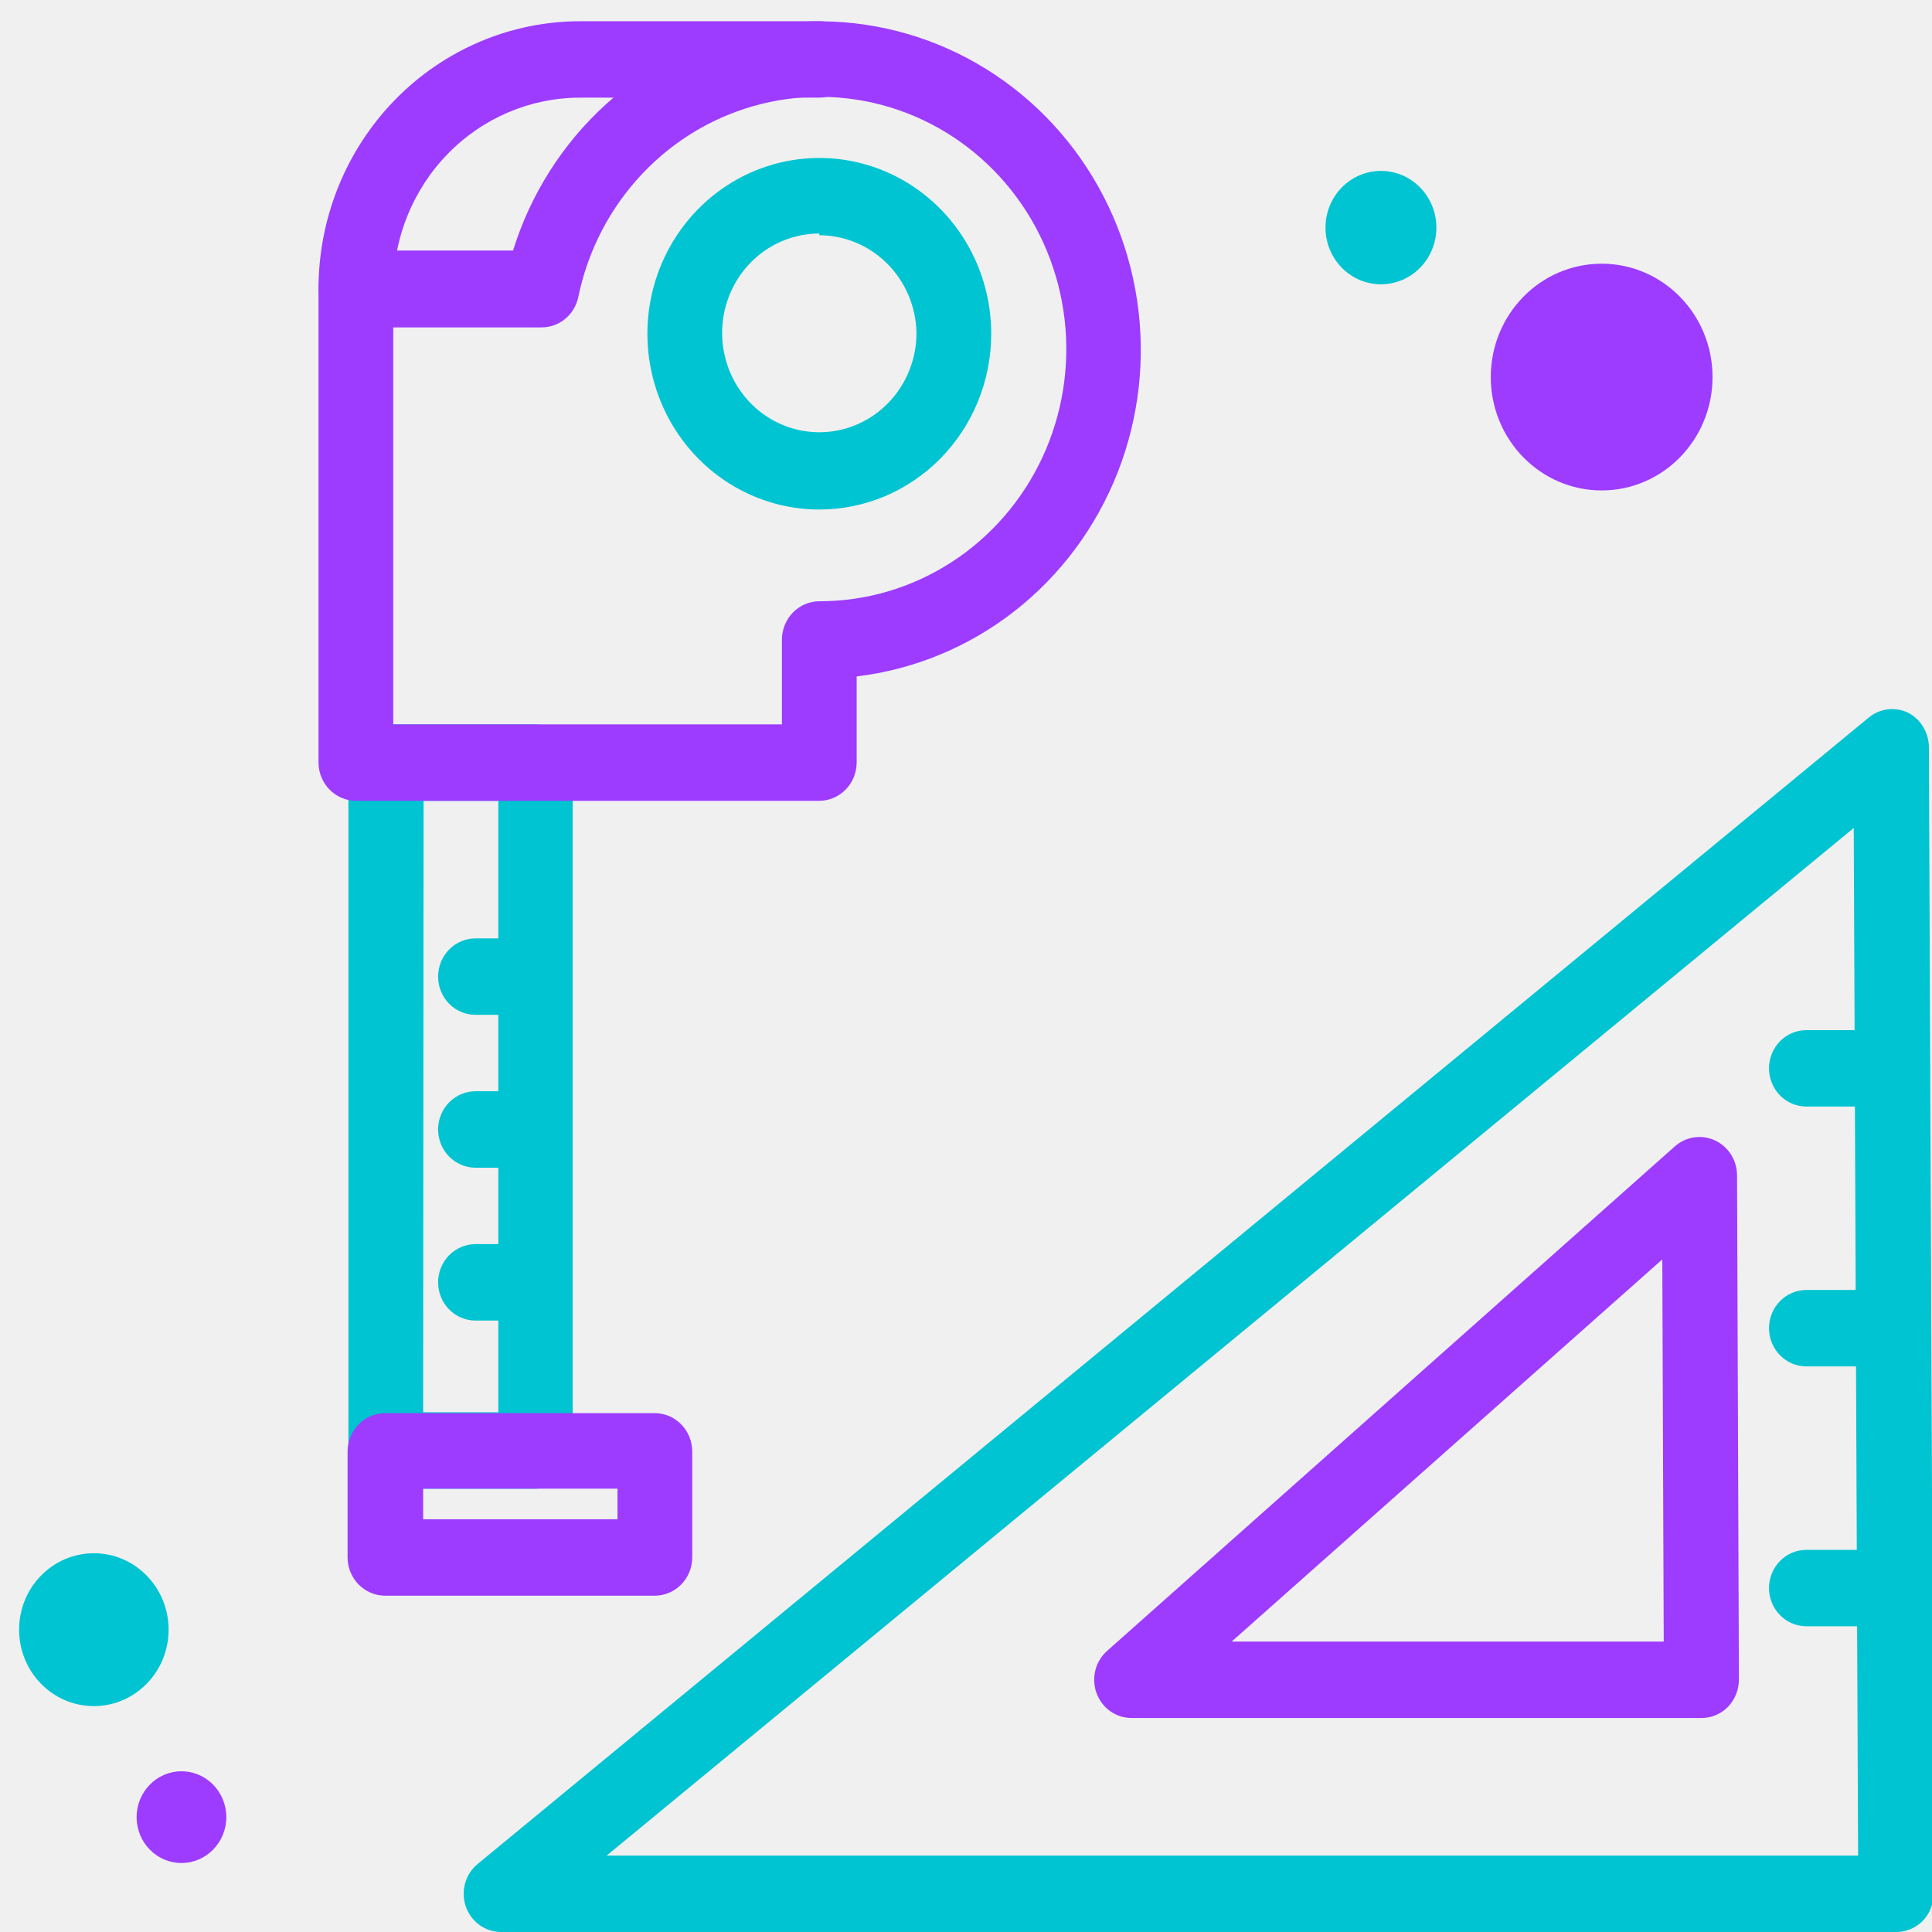
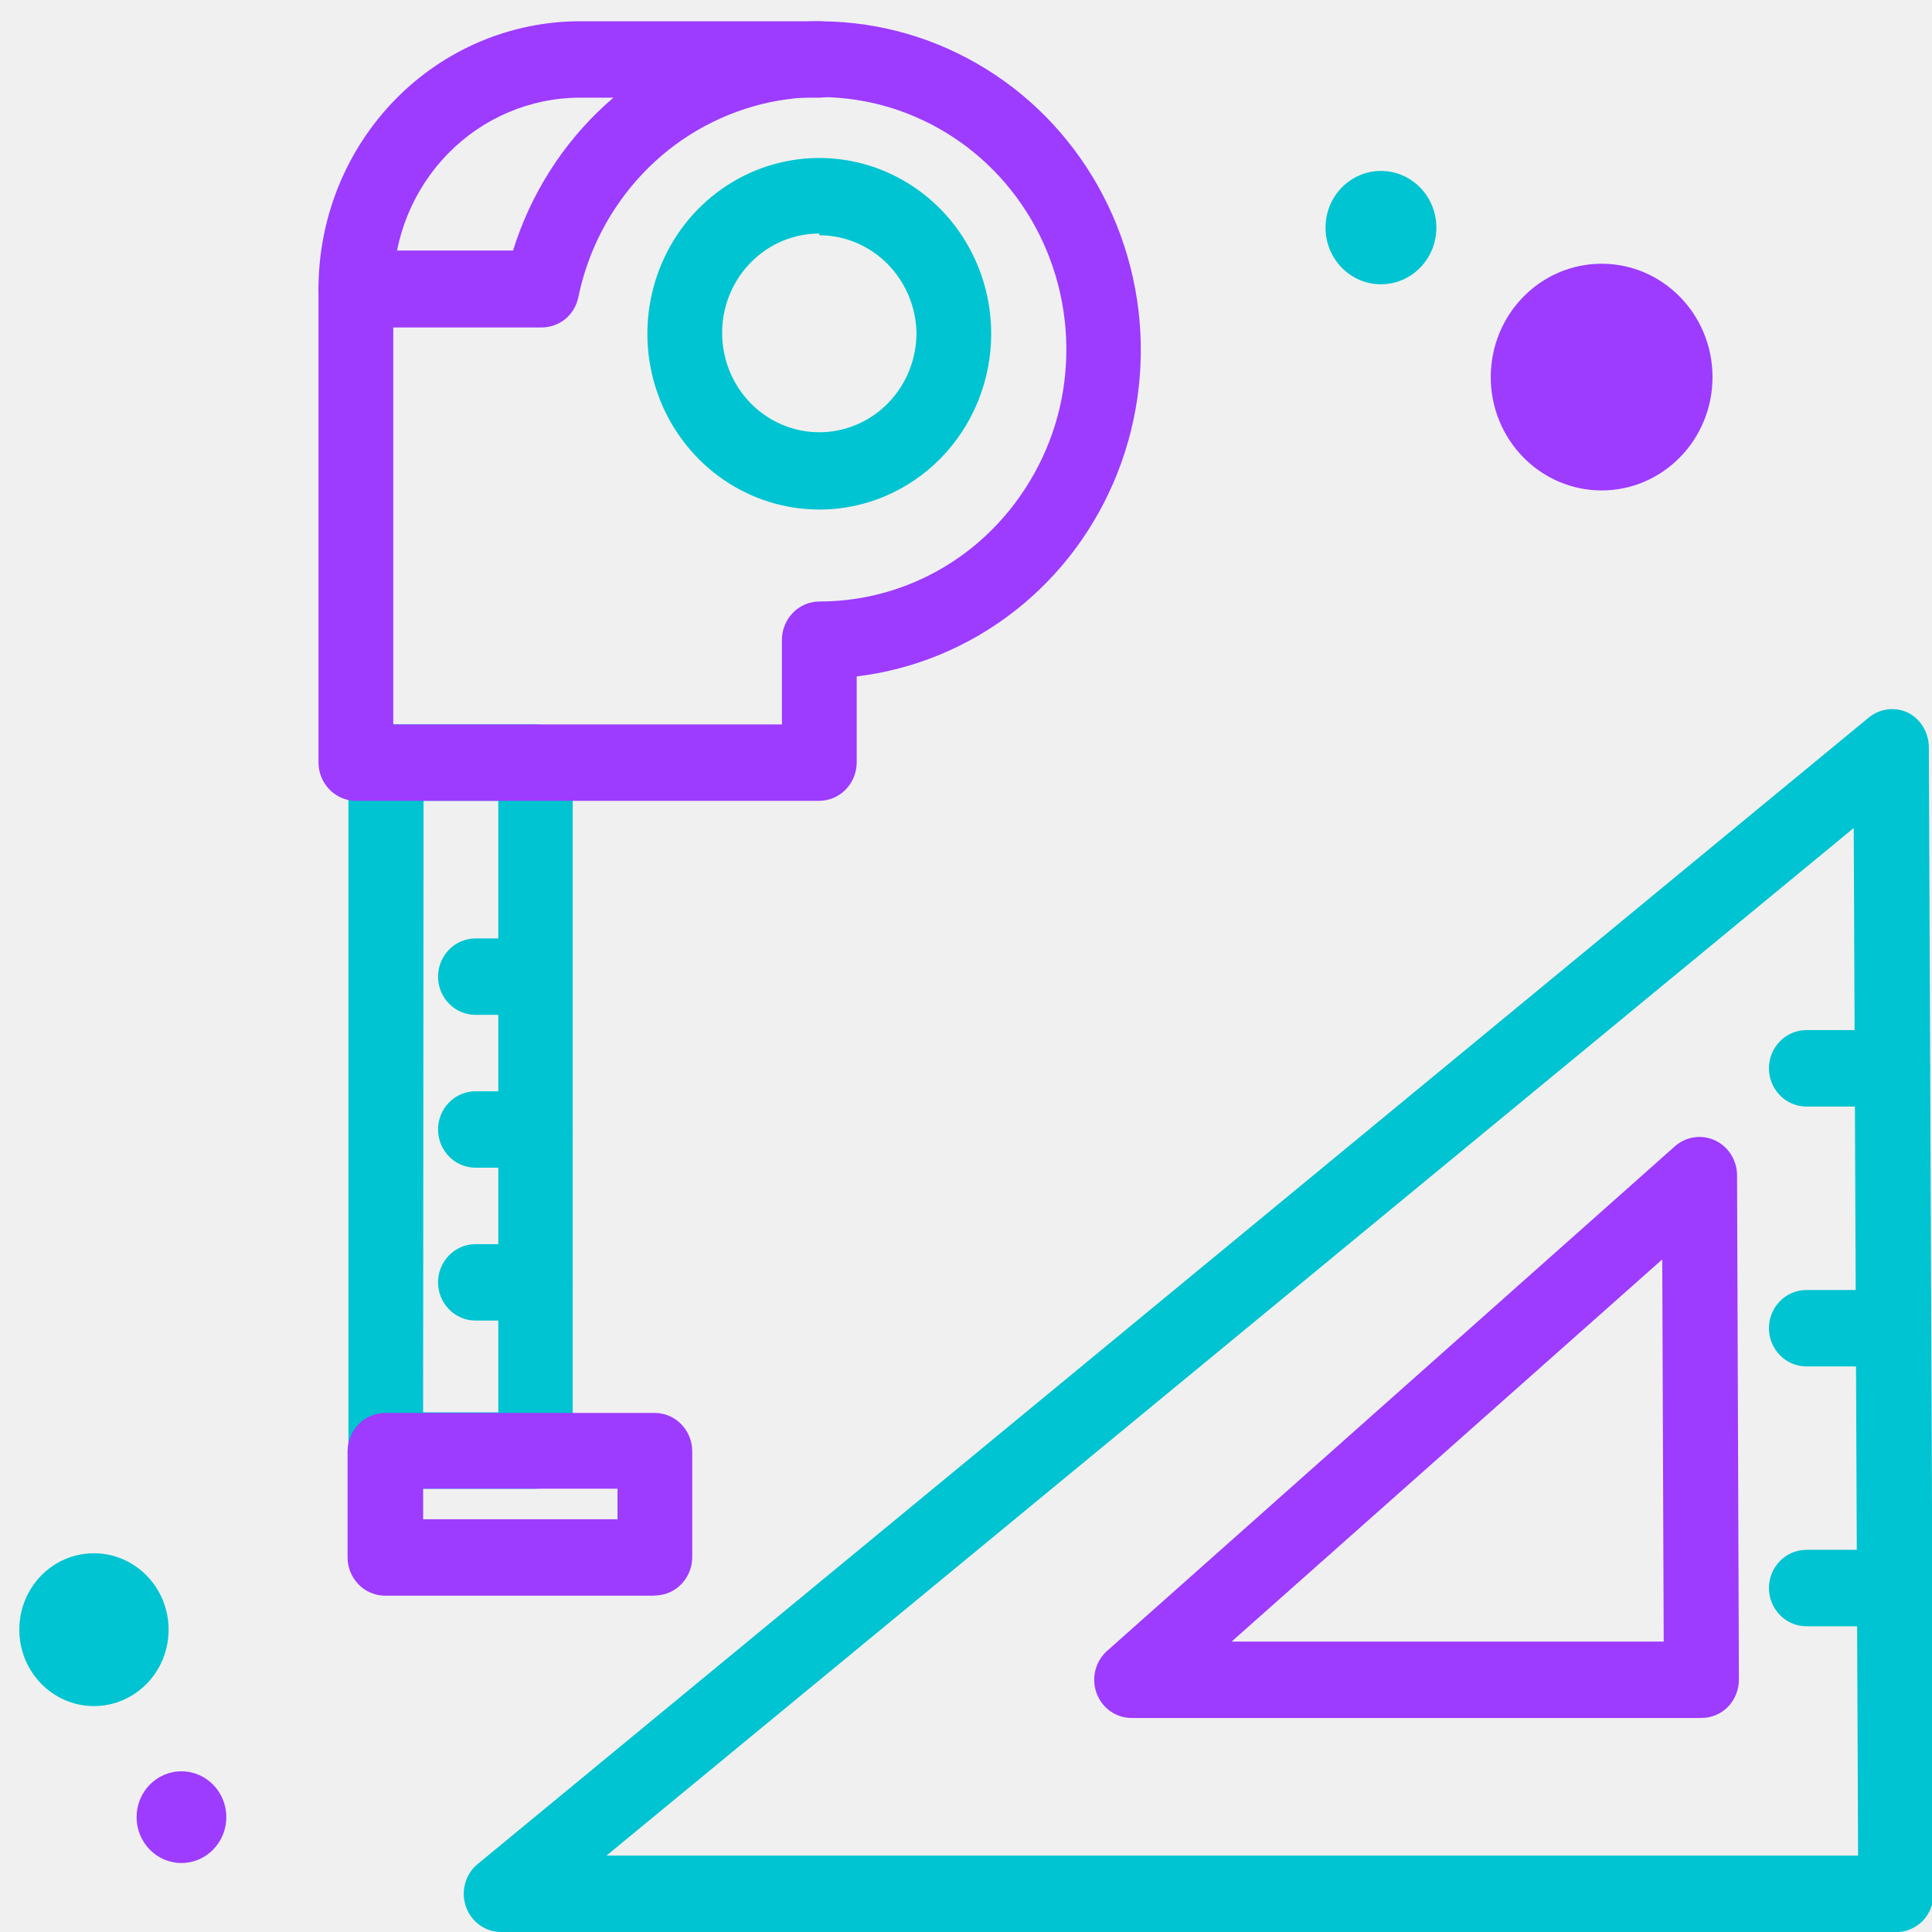
- <svg xmlns="http://www.w3.org/2000/svg" width="90" height="90" viewBox="0 0 90 90" fill="none">
-   <g clip-path="url(#clip0)">
-     <path d="M8.453 86.786C9.607 86.786 10.543 85.829 10.543 84.649C10.543 83.47 9.607 82.513 8.453 82.513C7.3 82.513 6.364 83.47 6.364 84.649C6.364 85.829 7.3 86.786 8.453 86.786Z" fill="#9D3BFF" />
-     <path d="M4.372 79.477C6.295 79.477 7.854 77.883 7.854 75.916C7.854 73.95 6.295 72.356 4.372 72.356C2.449 72.356 0.89 73.95 0.89 75.916C0.89 77.883 2.449 79.477 4.372 79.477Z" fill="#00C4D1" />
-     <path d="M74.611 22.846C77.464 22.846 79.776 20.482 79.776 17.565C79.776 14.648 77.464 12.284 74.611 12.284C71.759 12.284 69.446 14.648 69.446 17.565C69.446 20.482 71.759 22.846 74.611 22.846Z" fill="#9D3BFF" />
-     <path d="M64.33 13.243C65.756 13.243 66.912 12.061 66.912 10.602C66.912 9.144 65.756 7.962 64.33 7.962C62.903 7.962 61.747 9.144 61.747 10.602C61.747 12.061 62.903 13.243 64.33 13.243Z" fill="#00C4D1" />
-     <path d="M88.308 90H23.33C22.971 89.998 22.621 89.882 22.329 89.668C22.037 89.455 21.816 89.154 21.697 88.808C21.579 88.461 21.568 88.086 21.666 87.733C21.764 87.379 21.967 87.066 22.246 86.835L87.05 33.429C87.305 33.218 87.612 33.085 87.937 33.044C88.262 33.004 88.592 33.059 88.888 33.201C89.177 33.352 89.421 33.581 89.591 33.864C89.762 34.146 89.853 34.471 89.855 34.803L90.078 88.21C90.077 88.683 89.897 89.137 89.575 89.476C89.409 89.646 89.211 89.779 88.993 89.87C88.776 89.96 88.542 90.004 88.308 90ZM28.262 86.44H86.557L86.354 38.571L28.262 86.44Z" fill="#00C4D1" />
-     <path d="M79.254 80.031H52.723C52.367 80.033 52.02 79.924 51.726 79.718C51.433 79.511 51.209 79.218 51.083 78.878C50.958 78.537 50.938 78.166 51.025 77.813C51.112 77.461 51.303 77.144 51.572 76.906L78.016 53.407C78.269 53.181 78.579 53.035 78.91 52.985C79.242 52.934 79.58 52.982 79.885 53.123C80.191 53.264 80.451 53.491 80.634 53.778C80.817 54.065 80.915 54.399 80.918 54.742L81.005 78.241C81.004 78.713 80.824 79.167 80.502 79.507C80.338 79.674 80.144 79.806 79.929 79.897C79.715 79.987 79.486 80.032 79.254 80.031ZM57.376 76.47H77.503L77.436 58.668L57.376 76.47Z" fill="#9D3BFF" />
-     <path d="M24.936 69.35H17.971C17.511 69.347 17.069 69.159 16.743 68.825C16.417 68.492 16.233 68.041 16.23 67.569V35.525C16.233 35.054 16.417 34.603 16.743 34.269C17.069 33.936 17.511 33.748 17.971 33.745H24.936C25.396 33.748 25.838 33.936 26.164 34.269C26.49 34.603 26.674 35.054 26.677 35.525V67.569C26.674 68.041 26.49 68.492 26.164 68.825C25.838 69.159 25.396 69.347 24.936 69.35ZM19.712 65.789H23.214V37.306H19.732L19.712 65.789Z" fill="#00C4D1" />
-     <path d="M38.166 37.306H16.578C16.117 37.303 15.676 37.114 15.35 36.781C15.024 36.448 14.839 35.997 14.837 35.525V13.45C14.839 12.979 15.024 12.528 15.35 12.195C15.676 11.861 16.117 11.673 16.578 11.67H23.9C24.714 9.047 26.205 6.697 28.216 4.867C30.227 3.037 32.682 1.795 35.325 1.272C37.968 0.749 40.699 0.965 43.233 1.895C45.766 2.826 48.007 4.437 49.72 6.56C51.433 8.683 52.554 11.239 52.966 13.959C53.379 16.679 53.066 19.462 52.062 22.016C51.057 24.569 49.399 26.799 47.26 28.47C45.121 30.14 42.581 31.191 39.907 31.51V35.525C39.905 35.997 39.721 36.448 39.395 36.781C39.069 37.114 38.627 37.303 38.166 37.306ZM18.319 33.745H36.425V29.789C36.428 29.318 36.612 28.866 36.938 28.533C37.264 28.2 37.705 28.011 38.166 28.009C40.339 28.012 42.467 27.385 44.305 26.202C46.143 25.018 47.616 23.326 48.552 21.322C49.488 19.318 49.849 17.083 49.593 14.877C49.338 12.672 48.476 10.585 47.108 8.86C45.74 7.135 43.922 5.841 41.864 5.129C39.806 4.418 37.594 4.317 35.482 4.839C33.371 5.361 31.448 6.484 29.935 8.078C28.423 9.672 27.383 11.672 26.937 13.846C26.853 14.244 26.638 14.6 26.328 14.856C26.019 15.111 25.633 15.251 25.235 15.251H18.319V33.745Z" fill="#9D3BFF" />
-     <path d="M30.506 74.334H17.932C17.471 74.332 17.03 74.143 16.704 73.81C16.378 73.477 16.194 73.025 16.191 72.554V67.609C16.194 67.137 16.378 66.686 16.704 66.353C17.03 66.019 17.471 65.831 17.932 65.829H30.506C30.967 65.831 31.409 66.019 31.735 66.353C32.06 66.686 32.245 67.137 32.247 67.609V72.554C32.245 73.025 32.06 73.477 31.735 73.81C31.409 74.143 30.967 74.332 30.506 74.334ZM19.712 70.774H28.765V69.349H19.712V70.774Z" fill="#9D3BFF" />
-     <path d="M88.143 51.547H84.148C83.686 51.547 83.244 51.36 82.917 51.026C82.591 50.692 82.407 50.239 82.407 49.767C82.407 49.295 82.591 48.842 82.917 48.508C83.244 48.174 83.686 47.987 84.148 47.987H88.162C88.624 47.987 89.067 48.174 89.393 48.508C89.72 48.842 89.903 49.295 89.903 49.767C89.903 50.239 89.72 50.692 89.393 51.026C89.067 51.36 88.624 51.547 88.162 51.547H88.143Z" fill="#00C4D1" />
-     <path d="M88.143 63.653H84.148C83.686 63.653 83.244 63.465 82.917 63.131C82.591 62.797 82.407 62.345 82.407 61.873C82.407 61.4 82.591 60.948 82.917 60.614C83.244 60.28 83.686 60.092 84.148 60.092H88.162C88.624 60.092 89.067 60.28 89.393 60.614C89.72 60.948 89.903 61.4 89.903 61.873C89.903 62.345 89.72 62.797 89.393 63.131C89.067 63.465 88.624 63.653 88.162 63.653H88.143Z" fill="#00C4D1" />
-     <path d="M88.143 75.758H84.148C83.686 75.758 83.244 75.571 82.917 75.237C82.591 74.903 82.407 74.45 82.407 73.978C82.407 73.506 82.591 73.053 82.917 72.719C83.244 72.385 83.686 72.198 84.148 72.198H88.162C88.624 72.198 89.067 72.385 89.393 72.719C89.72 73.053 89.903 73.506 89.903 73.978C89.903 74.45 89.72 74.903 89.393 75.237C89.067 75.571 88.624 75.758 88.162 75.758H88.143Z" fill="#00C4D1" />
-     <path d="M16.578 15.231C16.117 15.228 15.676 15.04 15.35 14.707C15.024 14.373 14.839 13.922 14.837 13.451C14.839 10.146 16.124 6.978 18.409 4.642C20.694 2.305 23.793 0.992 27.024 0.989H38.166C38.628 0.989 39.071 1.177 39.397 1.51C39.724 1.844 39.907 2.297 39.907 2.769C39.907 3.241 39.724 3.694 39.397 4.028C39.071 4.362 38.628 4.549 38.166 4.549H27.024C24.715 4.549 22.501 5.487 20.869 7.157C19.236 8.826 18.319 11.09 18.319 13.451C18.316 13.922 18.132 14.373 17.806 14.707C17.48 15.04 17.039 15.228 16.578 15.231Z" fill="#9D3BFF" />
-     <path d="M38.167 23.736C36.583 23.736 35.035 23.256 33.718 22.356C32.401 21.456 31.374 20.177 30.768 18.681C30.162 17.185 30.003 15.538 30.312 13.95C30.621 12.361 31.384 10.902 32.504 9.757C33.624 8.611 35.051 7.832 36.604 7.516C38.158 7.2 39.768 7.362 41.232 7.982C42.695 8.601 43.946 9.651 44.826 10.998C45.706 12.344 46.175 13.928 46.175 15.547C46.175 16.623 45.968 17.688 45.566 18.681C45.163 19.675 44.573 20.577 43.83 21.338C43.086 22.098 42.203 22.701 41.232 23.113C40.26 23.524 39.218 23.736 38.167 23.736ZM38.167 10.879C37.272 10.879 36.396 11.151 35.652 11.659C34.908 12.168 34.327 12.891 33.985 13.736C33.642 14.582 33.553 15.513 33.727 16.411C33.902 17.308 34.333 18.133 34.966 18.781C35.599 19.428 36.406 19.869 37.284 20.047C38.162 20.226 39.072 20.134 39.899 19.784C40.726 19.434 41.433 18.84 41.931 18.079C42.428 17.318 42.693 16.423 42.693 15.508C42.671 14.295 42.184 13.139 41.338 12.289C40.492 11.438 39.353 10.961 38.167 10.958V10.879Z" fill="#00C4D1" />
-     <path d="M24.935 61.517H22.149C21.688 61.517 21.245 61.329 20.918 60.995C20.592 60.661 20.408 60.208 20.408 59.736C20.408 59.264 20.592 58.811 20.918 58.477C21.245 58.144 21.688 57.956 22.149 57.956H24.935C25.396 57.956 25.839 58.144 26.166 58.477C26.492 58.811 26.676 59.264 26.676 59.736C26.676 60.208 26.492 60.661 26.166 60.995C25.839 61.329 25.396 61.517 24.935 61.517Z" fill="#00C4D1" />
-     <path d="M24.935 54.396H22.149C21.688 54.396 21.245 54.208 20.918 53.874C20.592 53.54 20.408 53.087 20.408 52.615C20.408 52.143 20.592 51.69 20.918 51.357C21.245 51.023 21.688 50.835 22.149 50.835H24.935C25.396 50.835 25.839 51.023 26.166 51.357C26.492 51.69 26.676 52.143 26.676 52.615C26.676 53.087 26.492 53.54 26.166 53.874C25.839 54.208 25.396 54.396 24.935 54.396Z" fill="#00C4D1" />
-     <path d="M24.935 47.275H22.149C21.688 47.275 21.245 47.087 20.918 46.753C20.592 46.419 20.408 45.967 20.408 45.495C20.408 45.022 20.592 44.57 20.918 44.236C21.245 43.902 21.688 43.714 22.149 43.714H24.935C25.396 43.714 25.839 43.902 26.166 44.236C26.492 44.57 26.676 45.022 26.676 45.495C26.676 45.967 26.492 46.419 26.166 46.753C25.839 47.087 25.396 47.275 24.935 47.275Z" fill="#00C4D1" />
+ <svg xmlns="http://www.w3.org/2000/svg" xmlns:xlink="http://www.w3.org/1999/xlink" width="90" height="90" fill="none">
+   <g clip-path="url(#A)">
+     <path d="M8.453 86.786c1.154 0 2.09-.956 2.09-2.136s-.935-2.136-2.09-2.136-2.09.956-2.09 2.136.935 2.136 2.09 2.136z" fill="#9d3bff" />
+     <path d="M4.372 79.477c1.923 0 3.482-1.594 3.482-3.56s-1.56-3.56-3.482-3.56S.9 73.95.9 75.917s1.56 3.56 3.482 3.56z" fill="#00c4d1" />
+     <path d="M74.61 22.846c2.853 0 5.165-2.364 5.165-5.28s-2.312-5.28-5.165-5.28-5.165 2.364-5.165 5.28 2.312 5.28 5.165 5.28z" fill="#9d3bff" />
+     <g fill="#00c4d1">
+       <path d="M64.33 13.243c1.426 0 2.582-1.182 2.582-2.64s-1.156-2.64-2.582-2.64-2.582 1.182-2.582 2.64 1.156 2.64 2.582 2.64zM88.308 90H23.33a1.7 1.7 0 0 1-1-.332 1.78 1.78 0 0 1-.63-.86 1.82 1.82 0 0 1-.031-1.075c.098-.353.3-.667.58-.897l64.8-53.406a1.72 1.72 0 0 1 .887-.384 1.7 1.7 0 0 1 .95.157c.3.15.533.38.703.662a1.84 1.84 0 0 1 .264.94l.222 53.407a1.84 1.84 0 0 1-.503 1.266 1.75 1.75 0 0 1-.582.394 1.56 1.56 0 0 1-.686.13zm-60.045-3.56h58.294l-.203-47.868-58.1 47.868z" />
+     </g>
+     <path d="M79.254 80.03h-26.53c-.356.002-.704-.107-.997-.313s-.518-.5-.643-.84a1.82 1.82 0 0 1-.058-1.065c.087-.353.278-.67.547-.908l26.444-23.5c.252-.225.563-.372.894-.422s.67-.002.975.138a1.76 1.76 0 0 1 .748.655 1.82 1.82 0 0 1 .284.964l.087 23.5a1.84 1.84 0 0 1-.503 1.266 1.75 1.75 0 0 1-.573.39 1.72 1.72 0 0 1-.675.134zm-21.88-3.56h20.128l-.068-17.802-20.06 17.802z" fill="#9d3bff" />
+     <path d="M24.936 69.35h-6.964a1.73 1.73 0 0 1-1.228-.524 1.81 1.81 0 0 1-.513-1.256V35.525a1.81 1.81 0 0 1 .513-1.256 1.73 1.73 0 0 1 1.228-.524h6.964a1.73 1.73 0 0 1 1.228.524 1.81 1.81 0 0 1 .513 1.256V67.57a1.81 1.81 0 0 1-.513 1.256 1.73 1.73 0 0 1-1.228.524zm-5.223-3.56h3.5V37.306h-3.482l-.02 28.484z" fill="#00c4d1" />
+     <g fill="#9d3bff">
+       <path d="M38.166 37.306H16.578a1.73 1.73 0 0 1-1.228-.524 1.81 1.81 0 0 1-.513-1.256V13.45a1.81 1.81 0 0 1 .513-1.256 1.73 1.73 0 0 1 1.228-.524H23.9c.815-2.623 2.306-4.973 4.316-6.803a14.84 14.84 0 0 1 7.11-3.595 14.66 14.66 0 0 1 7.907.623A14.98 14.98 0 0 1 49.72 6.56c1.713 2.123 2.834 4.68 3.247 7.4a15.63 15.63 0 0 1-.905 8.057C51.058 24.57 49.4 26.8 47.26 28.47s-4.68 2.72-7.352 3.04v4.015a1.81 1.81 0 0 1-.513 1.256 1.73 1.73 0 0 1-1.228.524zm-19.847-3.56h18.106V29.8a1.81 1.81 0 0 1 .513-1.256 1.73 1.73 0 0 1 1.228-.524 11.31 11.31 0 0 0 6.14-1.807c1.84-1.184 3.3-2.876 4.246-4.88s1.297-4.24 1.042-6.445-1.117-4.292-2.485-6.017a11.48 11.48 0 0 0-5.244-3.73 11.25 11.25 0 0 0-6.382-.29 11.43 11.43 0 0 0-5.547 3.24 11.84 11.84 0 0 0-2.998 5.768c-.084.398-.3.754-.6 1s-.696.395-1.094.395H18.32v18.494zm12.187 40.588H17.932a1.73 1.73 0 0 1-1.228-.524 1.81 1.81 0 0 1-.513-1.256V67.6a1.81 1.81 0 0 1 .513-1.256 1.73 1.73 0 0 1 1.228-.524h12.574a1.73 1.73 0 0 1 1.228.524 1.81 1.81 0 0 1 .513 1.256v4.945a1.81 1.81 0 0 1-.513 1.256 1.73 1.73 0 0 1-1.228.524zm-10.794-3.56h9.053V69.35h-9.053v1.424z" />
+     </g>
+     <g fill="#00c4d1">
+       <use xlink:href="#B" />
+       <path d="M88.143 63.653h-3.995a1.72 1.72 0 0 1-1.231-.521 1.8 1.8 0 0 1 0-2.518 1.72 1.72 0 0 1 1.231-.521h4.014a1.72 1.72 0 0 1 1.231.521 1.8 1.8 0 0 1 0 2.518 1.72 1.72 0 0 1-1.231.521h-.02zm0 12.105h-3.995a1.72 1.72 0 0 1-1.231-.522 1.8 1.8 0 0 1 0-2.518 1.72 1.72 0 0 1 1.231-.521h4.014a1.72 1.72 0 0 1 1.231.521 1.8 1.8 0 0 1 0 2.518 1.72 1.72 0 0 1-1.231.522h-.02z" />
+     </g>
+     <path d="M16.578 15.23a1.73 1.73 0 0 1-1.228-.524 1.81 1.81 0 0 1-.513-1.256c.003-3.304 1.287-6.472 3.572-8.81S23.793.992 27.024.99h11.142a1.72 1.72 0 0 1 1.231.521 1.8 1.8 0 0 1 .51 1.259 1.8 1.8 0 0 1-.51 1.259 1.72 1.72 0 0 1-1.231.521H27.024c-2.31 0-4.523.938-6.155 2.607s-2.55 3.933-2.55 6.294a1.81 1.81 0 0 1-.513 1.256 1.73 1.73 0 0 1-1.228.524z" fill="#9d3bff" />
+     <g fill="#00c4d1">
+       <path d="M38.167 23.736c-1.584 0-3.132-.48-4.45-1.38s-2.344-2.18-2.95-3.675a8.36 8.36 0 0 1-.456-4.731c.31-1.588 1.072-3.048 2.192-4.193s2.547-1.925 4.1-2.24 3.164-.154 4.627.466a8.05 8.05 0 0 1 3.594 3.016 8.32 8.32 0 0 1 1.35 4.55 8.35 8.35 0 0 1-.61 3.134c-.403.994-.992 1.896-1.736 2.657a8 8 0 0 1-2.598 1.775c-.972.412-2.013.623-3.065.623zm0-12.857c-.895 0-1.77.272-2.515.78a4.61 4.61 0 0 0-1.667 2.077c-.343.846-.432 1.776-.258 2.674a4.66 4.66 0 0 0 1.239 2.37c.633.647 1.44 1.088 2.318 1.267s1.788.087 2.615-.263a4.55 4.55 0 0 0 2.031-1.705c.497-.76.763-1.656.763-2.572a4.69 4.69 0 0 0-1.356-3.219c-.846-.85-1.985-1.328-3.17-1.33v-.08z" />
+       <use xlink:href="#C" />
+       <path d="M24.935 54.396H22.15a1.72 1.72 0 0 1-1.231-.521 1.8 1.8 0 0 1 0-2.518 1.72 1.72 0 0 1 1.231-.521h2.786a1.72 1.72 0 0 1 1.231.521 1.8 1.8 0 0 1 0 2.518 1.72 1.72 0 0 1-1.231.521zm0-7.12H22.15a1.72 1.72 0 0 1-1.231-.521 1.8 1.8 0 0 1 0-2.518 1.72 1.72 0 0 1 1.231-.521h2.786a1.72 1.72 0 0 1 1.231.521 1.8 1.8 0 0 1 0 2.518 1.72 1.72 0 0 1-1.231.521z" />
+     </g>
  </g>
  <defs>
-     <clipPath id="clip0">
-       <rect width="90" height="90" fill="white" />
+     <clipPath id="A">
+       <path fill="#fff" d="M0 0h90v90H0z" />
    </clipPath>
+     <path id="B" d="M88.143 51.547h-3.995a1.72 1.72 0 0 1-1.231-.522 1.8 1.8 0 0 1 0-2.518 1.72 1.72 0 0 1 1.231-.521h4.014a1.72 1.72 0 0 1 1.231.521 1.8 1.8 0 0 1 0 2.518 1.72 1.72 0 0 1-1.231.522h-.02z" />
+     <path id="C" d="M24.935 61.517H22.15a1.72 1.72 0 0 1-1.231-.521 1.8 1.8 0 0 1 0-2.518 1.72 1.72 0 0 1 1.231-.521h2.786a1.72 1.72 0 0 1 1.231.521 1.8 1.8 0 0 1 0 2.518 1.72 1.72 0 0 1-1.231.521z" />
  </defs>
</svg>
